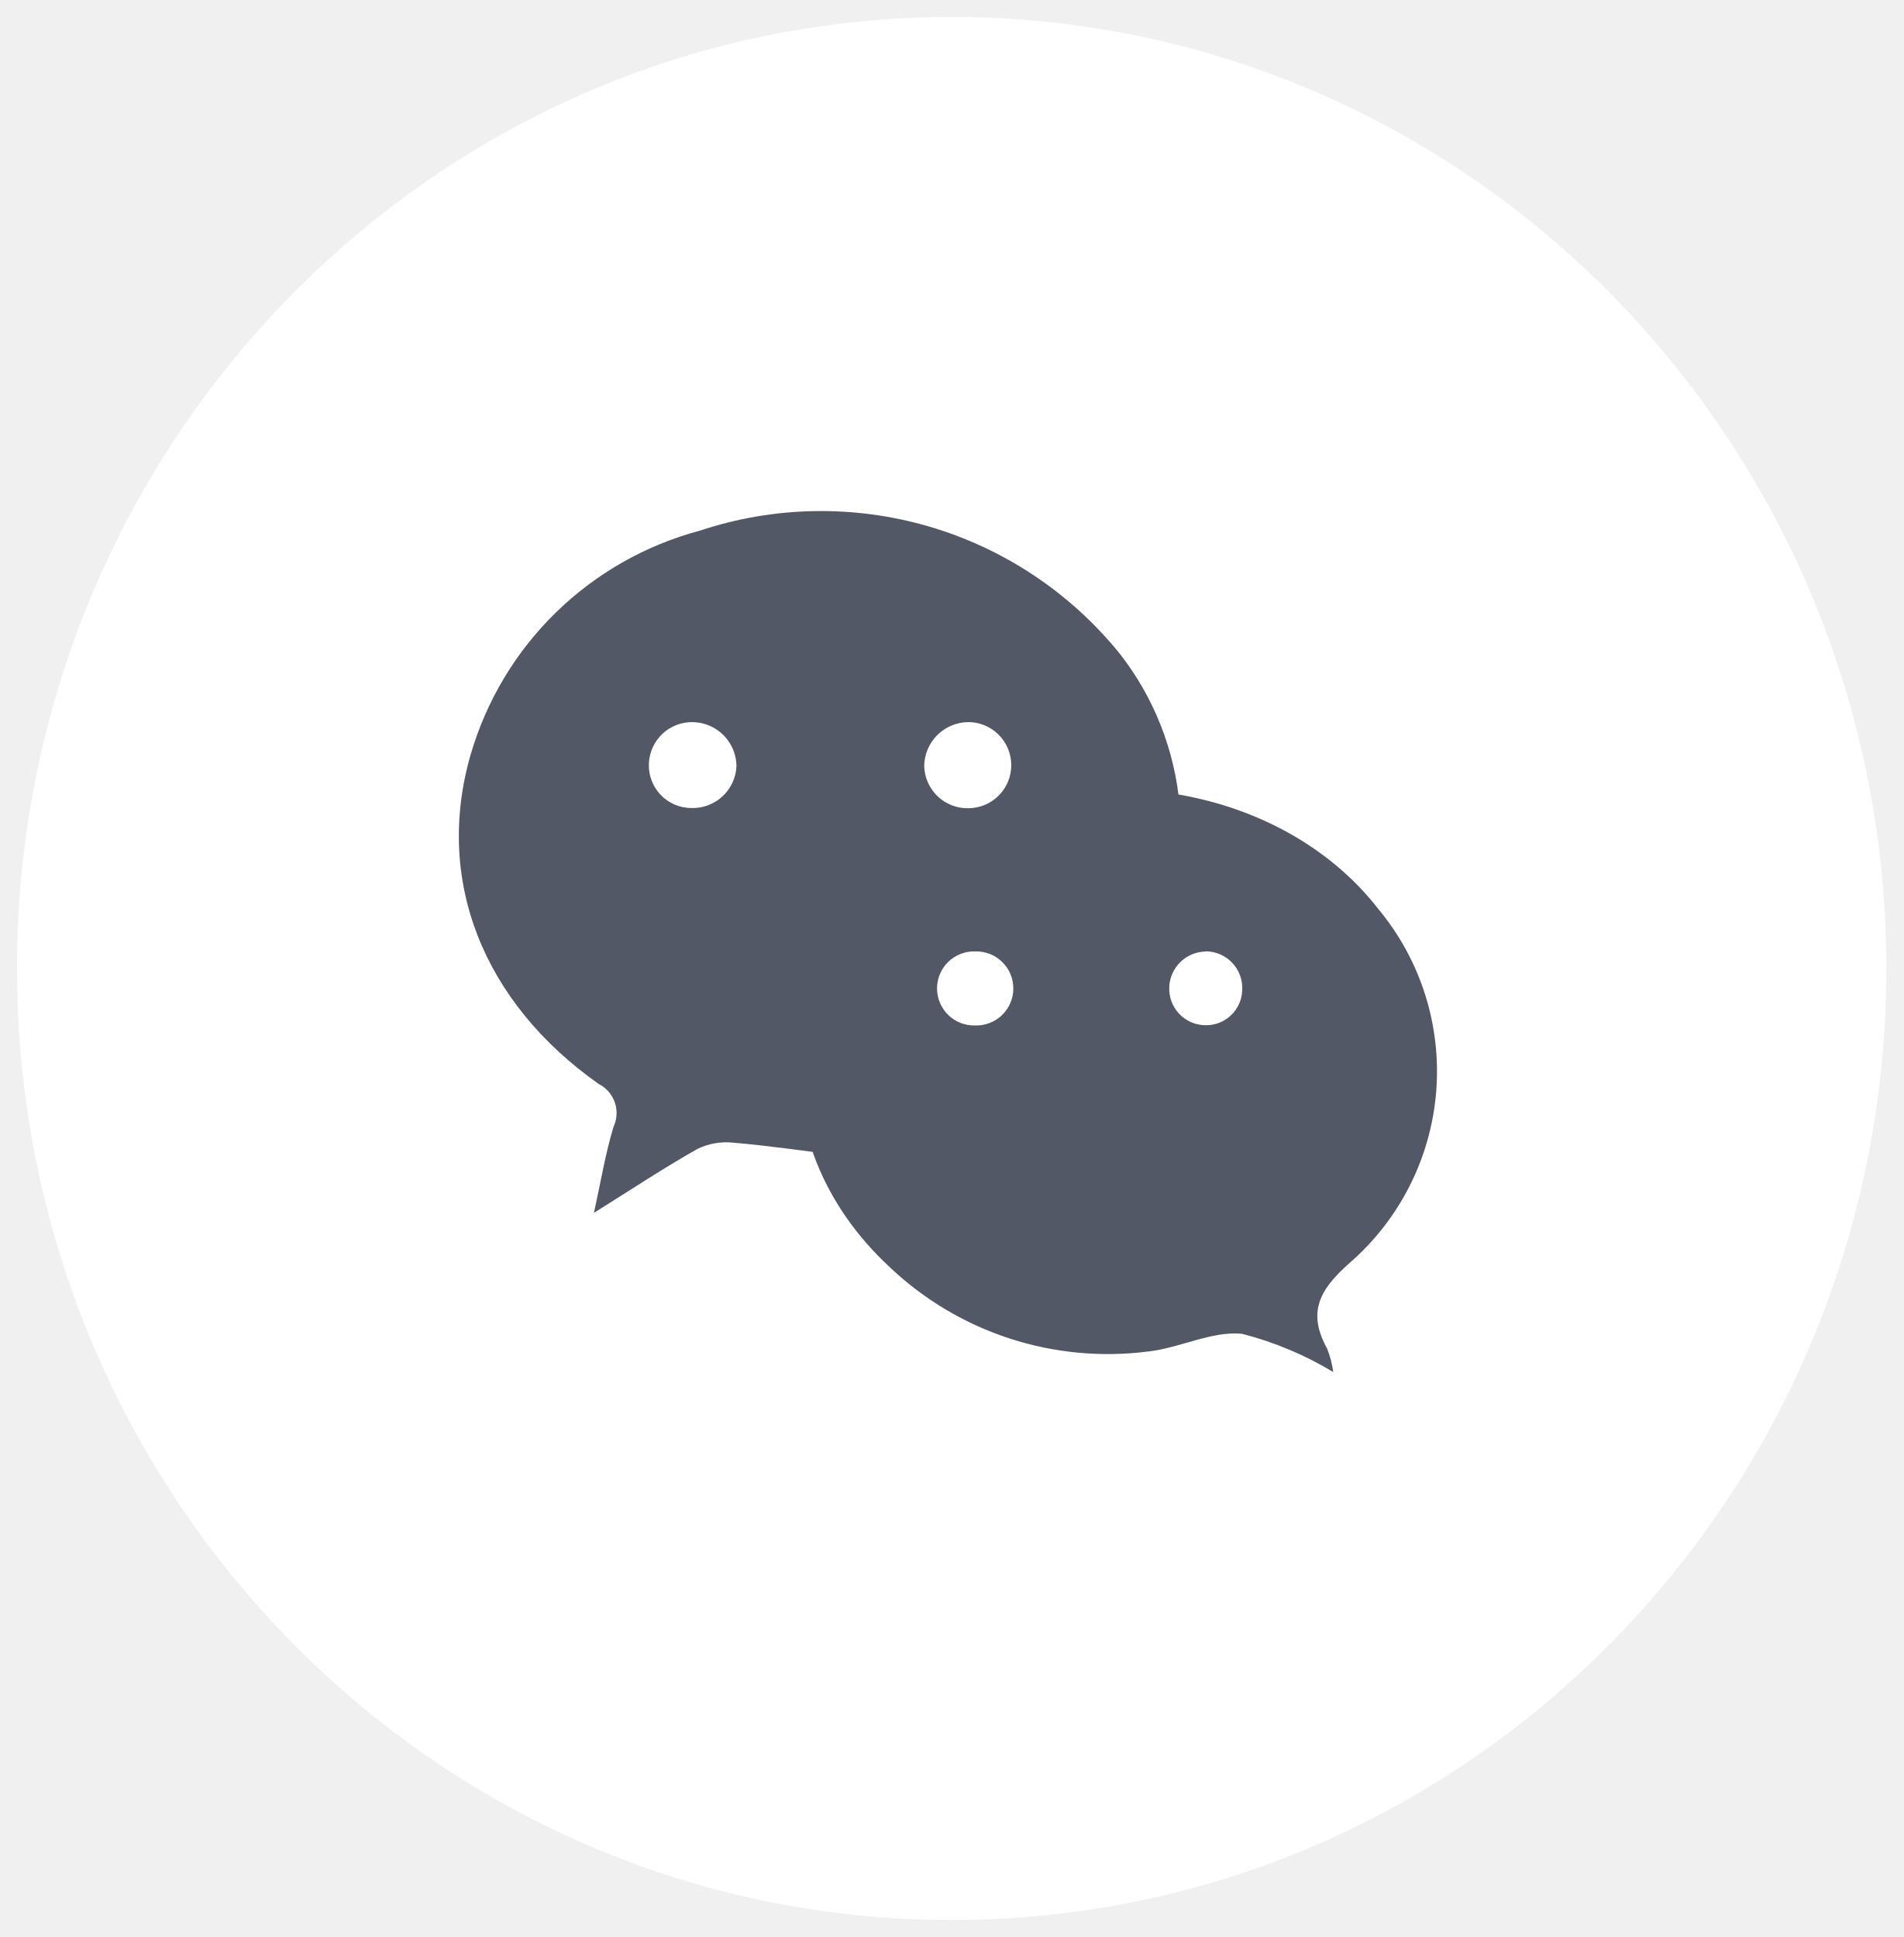
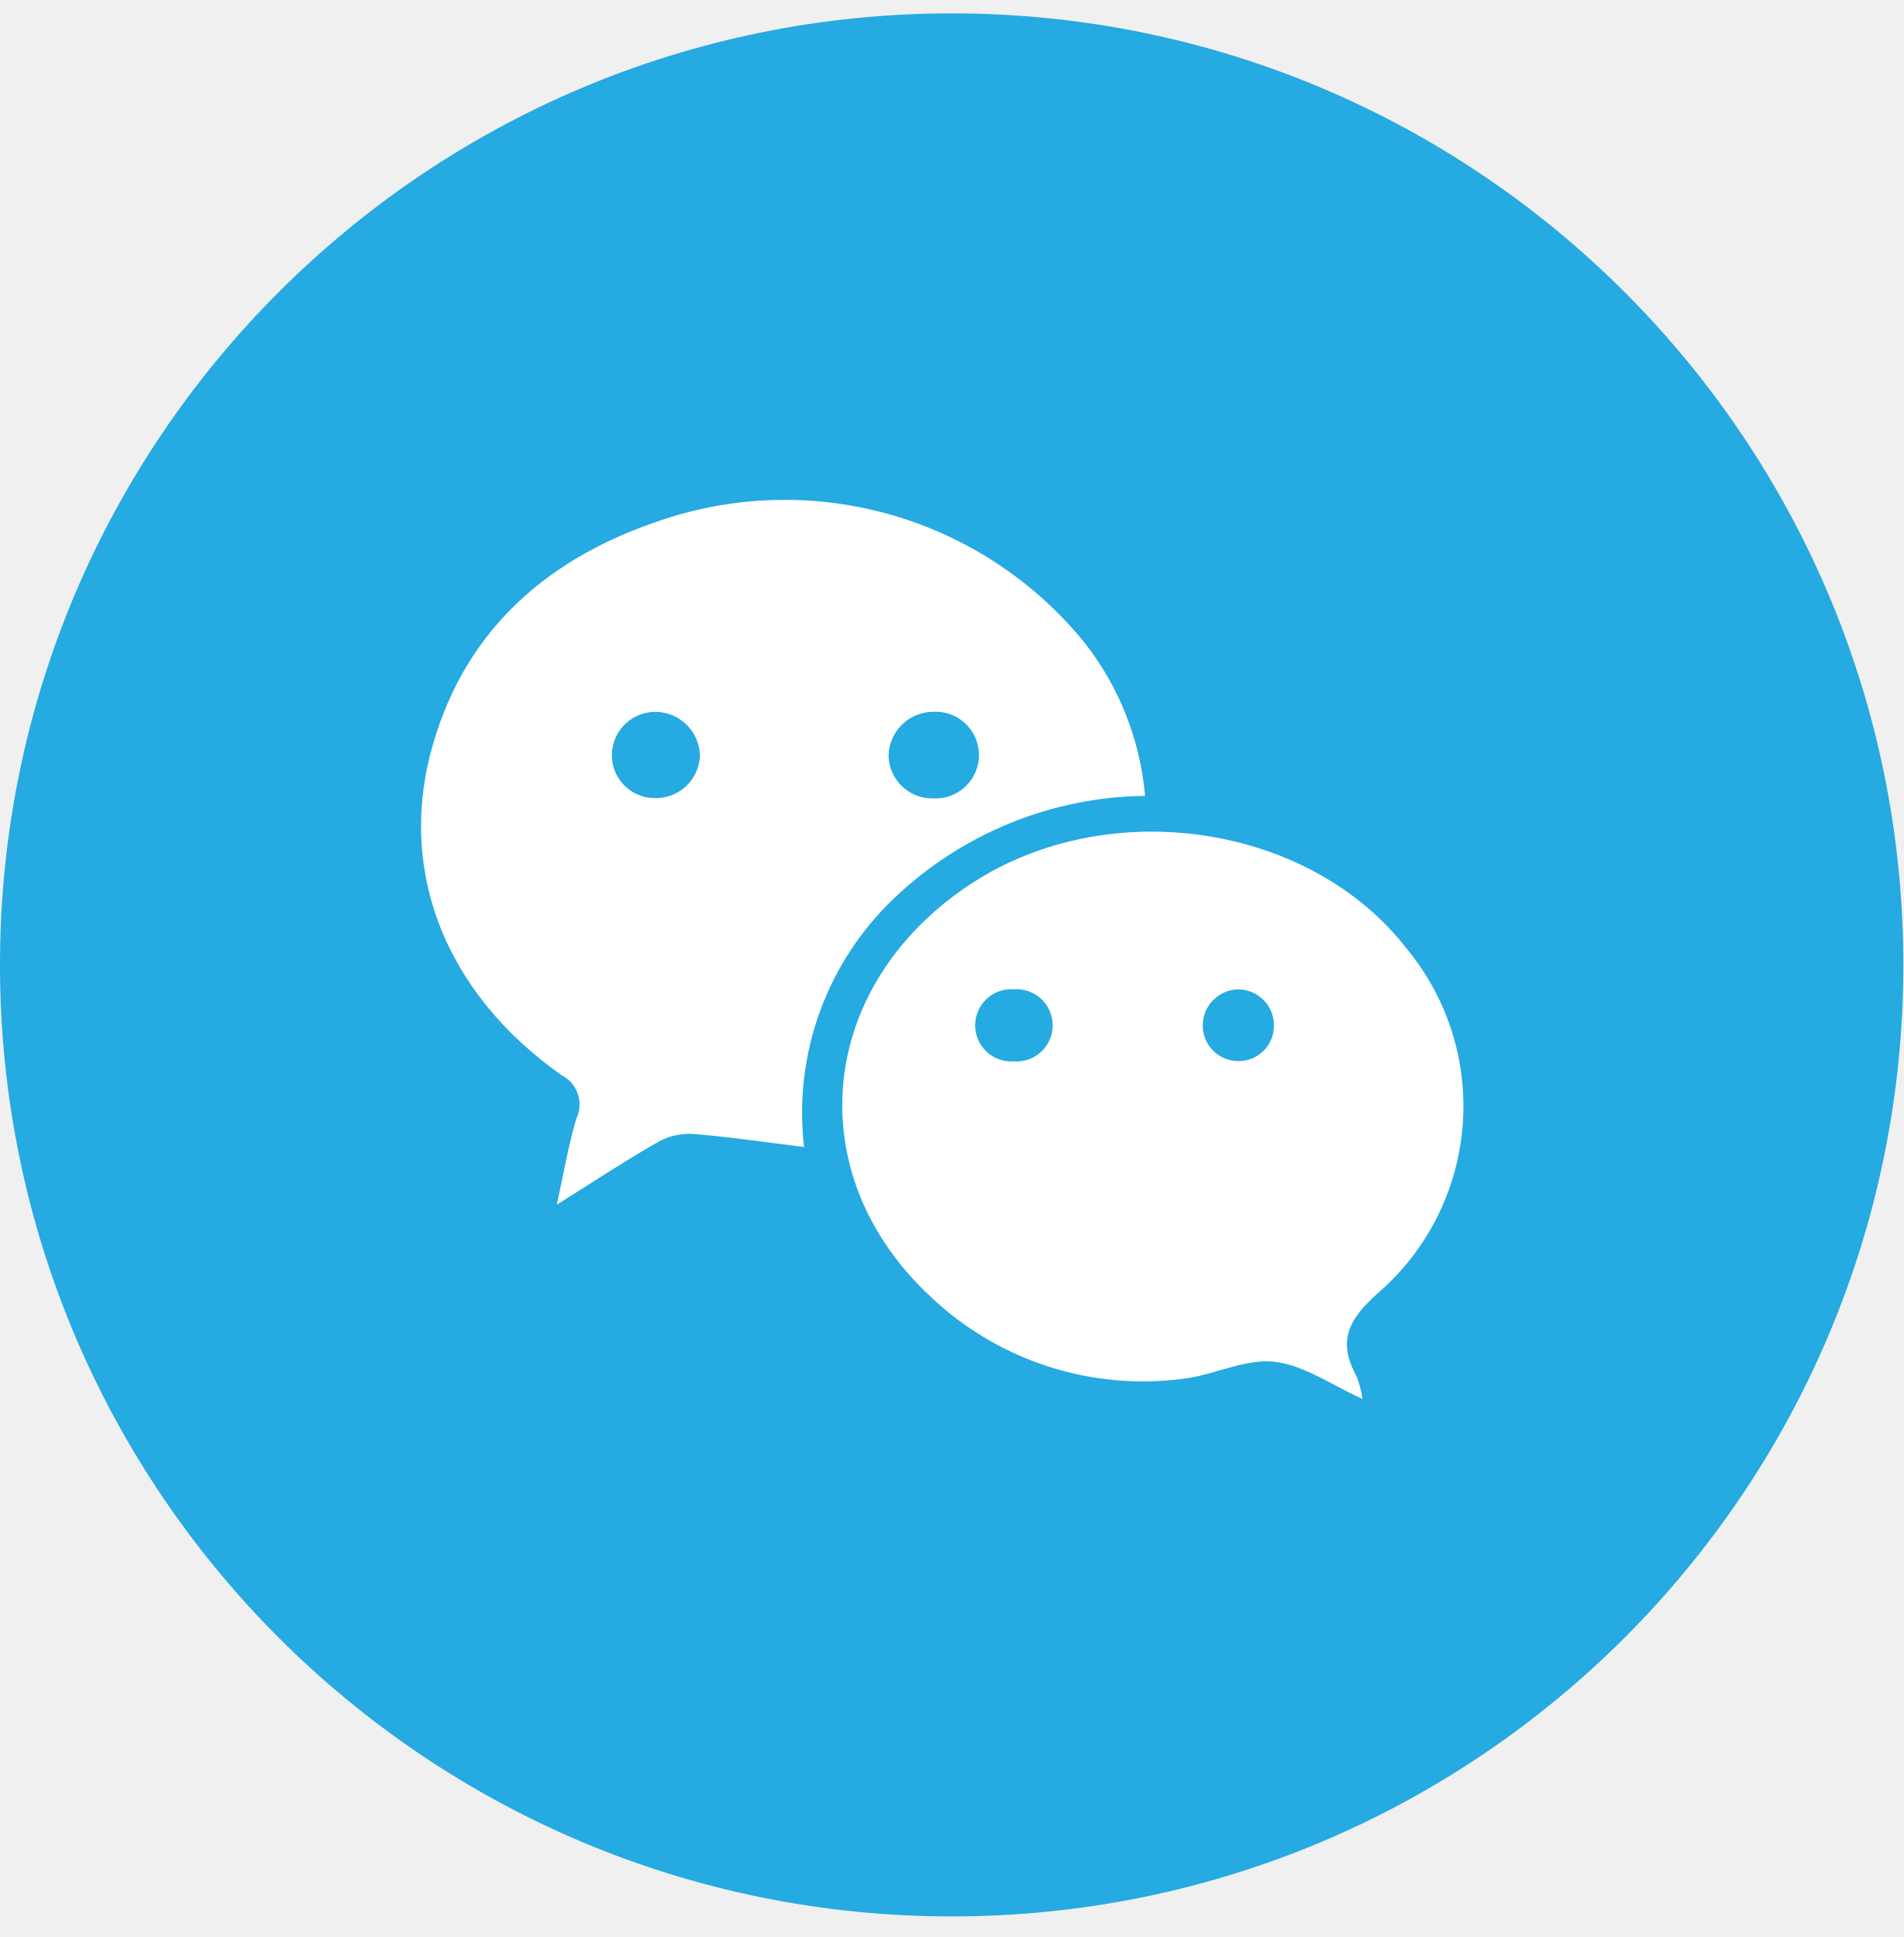
<svg xmlns="http://www.w3.org/2000/svg" width="56" height="57" viewBox="0 0 56 57" fill="none">
-   <path d="M28 56.5C43.188 56.5 55.5 43.964 55.5 28.5C55.5 13.036 43.188 0.5 28 0.5C12.812 0.5 0.5 13.036 0.5 28.5C0.5 43.964 12.812 56.5 28 56.5Z" fill="white" />
-   <path d="M34.71 23.711C31.993 23.743 29.387 24.795 27.41 26.659C26.417 27.586 25.657 28.733 25.189 30.009C24.721 31.284 24.56 32.651 24.718 34C23.611 33.863 22.602 33.712 21.587 33.627C21.223 33.585 20.854 33.648 20.524 33.807C19.539 34.363 18.594 34.991 17.475 35.69C17.68 34.761 17.813 33.947 18.049 33.165C18.156 32.938 18.171 32.679 18.089 32.441C18.007 32.204 17.836 32.008 17.612 31.896C14.212 29.496 12.777 25.896 13.85 22.196C14.313 20.612 15.177 19.174 16.358 18.021C17.54 16.869 18.998 16.04 20.593 15.615C22.775 14.89 25.127 14.848 27.335 15.494C29.542 16.141 31.499 17.446 32.945 19.235C33.953 20.524 34.565 22.078 34.708 23.708L34.71 23.711ZM21.669 22.558C21.669 22.22 21.539 21.895 21.304 21.651C21.07 21.407 20.75 21.264 20.412 21.251C20.244 21.244 20.077 21.27 19.92 21.328C19.763 21.386 19.618 21.475 19.495 21.589C19.373 21.703 19.274 21.84 19.204 21.993C19.135 22.146 19.096 22.311 19.091 22.478C19.085 22.645 19.112 22.813 19.172 22.969C19.231 23.126 19.322 23.269 19.437 23.39C19.553 23.512 19.692 23.608 19.846 23.675C20 23.741 20.165 23.776 20.333 23.778C20.671 23.79 21 23.669 21.25 23.441C21.5 23.212 21.65 22.895 21.668 22.557L21.669 22.558ZM28.469 21.25C28.131 21.258 27.809 21.397 27.571 21.637C27.333 21.877 27.197 22.2 27.192 22.538C27.196 22.706 27.233 22.872 27.3 23.025C27.369 23.179 27.466 23.318 27.588 23.434C27.71 23.549 27.854 23.64 28.011 23.7C28.168 23.76 28.335 23.789 28.503 23.784C28.839 23.779 29.16 23.642 29.394 23.401C29.629 23.16 29.758 22.836 29.753 22.5C29.749 22.163 29.611 21.843 29.37 21.608C29.129 21.374 28.805 21.244 28.469 21.249V21.25Z" fill="#535867" />
-   <path d="M39.228 40.376C38.394 39.872 37.491 39.493 36.548 39.251C35.648 39.157 34.7 39.677 33.758 39.773C32.393 39.945 31.007 39.812 29.699 39.386C28.392 38.959 27.195 38.248 26.194 37.304C22.161 33.573 22.737 27.853 27.404 24.796C31.552 22.079 37.634 22.985 40.558 26.755C41.806 28.259 42.415 30.193 42.254 32.142C42.092 34.09 41.174 35.897 39.695 37.176C38.795 37.976 38.469 38.635 39.048 39.689C39.135 39.91 39.195 40.141 39.228 40.376ZM28.688 30.176C28.834 30.181 28.979 30.157 29.115 30.104C29.251 30.052 29.376 29.973 29.481 29.872C29.586 29.77 29.669 29.649 29.727 29.515C29.784 29.381 29.814 29.236 29.814 29.091C29.815 28.945 29.786 28.8 29.73 28.666C29.674 28.531 29.591 28.409 29.486 28.307C29.382 28.205 29.258 28.125 29.123 28.072C28.987 28.019 28.842 27.993 28.696 27.997C28.55 27.992 28.405 28.016 28.268 28.069C28.132 28.121 28.008 28.2 27.903 28.301C27.798 28.402 27.714 28.524 27.657 28.658C27.599 28.792 27.57 28.936 27.569 29.082C27.569 29.228 27.597 29.373 27.654 29.507C27.71 29.642 27.793 29.764 27.897 29.866C28.001 29.968 28.125 30.048 28.261 30.101C28.397 30.154 28.542 30.18 28.688 30.176ZM35.483 28C35.203 28.002 34.935 28.111 34.734 28.305C34.533 28.499 34.414 28.763 34.402 29.042C34.395 29.187 34.417 29.332 34.467 29.468C34.517 29.604 34.594 29.728 34.694 29.834C34.794 29.939 34.914 30.023 35.047 30.081C35.18 30.138 35.324 30.168 35.469 30.169C35.749 30.174 36.019 30.068 36.222 29.874C36.424 29.681 36.541 29.415 36.549 29.135C36.557 28.989 36.535 28.843 36.485 28.706C36.435 28.569 36.358 28.443 36.259 28.337C36.159 28.23 36.039 28.145 35.905 28.086C35.772 28.027 35.628 27.996 35.482 27.994L35.483 28Z" fill="#535867" />
+   <path d="M28 56.394C43.464 56.394 56 43.858 56 28.394C56 12.93 43.464 0.394 28 0.394C12.536 0.394 0 12.93 0 28.394C0 43.858 12.536 56.394 28 56.394Z" fill="#25AAE1" />
+   <path fill-rule="evenodd" clip-rule="evenodd" d="M26.362 26.381C28.347 24.509 30.964 23.452 33.693 23.42L33.691 23.417C33.547 21.779 32.931 20.218 31.919 18.923C30.466 17.128 28.5 15.818 26.284 15.168C24.067 14.518 21.706 14.56 19.514 15.287C16.187 16.375 13.737 18.46 12.74 21.898C11.662 25.613 13.103 29.228 16.519 31.638C16.745 31.751 16.917 31.948 16.999 32.186C17.081 32.425 17.066 32.686 16.958 32.914C16.794 33.457 16.68 34.015 16.557 34.616C16.502 34.884 16.445 35.162 16.382 35.45C16.701 35.25 17.007 35.056 17.303 34.868C18.048 34.395 18.735 33.958 19.445 33.558C19.776 33.399 20.147 33.336 20.512 33.378C21.237 33.439 21.96 33.534 22.717 33.633C23.024 33.673 23.337 33.714 23.657 33.753C23.499 32.398 23.662 31.025 24.131 29.745C24.601 28.464 25.365 27.312 26.362 26.381ZM20.227 21.351C20.462 21.596 20.593 21.922 20.593 22.262L20.592 22.258C20.575 22.598 20.424 22.917 20.173 23.146C19.922 23.376 19.591 23.498 19.251 23.485C19.083 23.484 18.916 23.449 18.762 23.382C18.607 23.315 18.468 23.217 18.351 23.095C18.235 22.974 18.144 22.83 18.084 22.672C18.025 22.515 17.997 22.347 18.004 22.178C18.01 22.01 18.049 21.845 18.119 21.692C18.189 21.54 18.288 21.402 18.412 21.288C18.535 21.174 18.68 21.085 18.837 21.027C18.995 20.969 19.163 20.942 19.331 20.949C19.67 20.962 19.991 21.106 20.227 21.351ZM26.525 21.337C26.764 21.096 27.088 20.956 27.427 20.948V20.948C27.601 20.934 27.776 20.956 27.941 21.013C28.107 21.069 28.258 21.159 28.387 21.277C28.516 21.395 28.62 21.537 28.691 21.697C28.763 21.856 28.801 22.028 28.803 22.203C28.806 22.377 28.772 22.55 28.705 22.711C28.638 22.872 28.538 23.018 28.412 23.139C28.286 23.26 28.137 23.354 27.974 23.415C27.81 23.476 27.636 23.503 27.461 23.494C27.293 23.499 27.124 23.47 26.967 23.41C26.809 23.349 26.665 23.258 26.542 23.142C26.42 23.026 26.322 22.886 26.253 22.732C26.185 22.577 26.148 22.411 26.144 22.242C26.149 21.902 26.286 21.578 26.525 21.337Z" fill="white" />
+   <path d="M40.087 41.166C40.087 41.166 40.087 41.166 40.087 41.166V41.166Z" fill="white" />
+   <path fill-rule="evenodd" clip-rule="evenodd" d="M39.27 40.758C39.538 40.899 39.809 41.042 40.087 41.166C40.055 40.937 39.996 40.713 39.911 40.498C39.349 39.47 39.664 38.832 40.542 38.052C41.981 36.807 42.875 35.048 43.032 33.152C43.189 31.256 42.597 29.373 41.382 27.909C38.536 24.239 32.619 23.357 28.578 26.002C24.036 28.978 23.475 34.546 27.401 38.177C28.375 39.096 29.54 39.787 30.813 40.203C32.086 40.618 33.435 40.746 34.763 40.579C35.141 40.54 35.519 40.431 35.895 40.323C36.431 40.169 36.961 40.017 37.479 40.071C38.087 40.134 38.67 40.442 39.27 40.758ZM30.258 31.177C30.12 31.225 29.974 31.244 29.828 31.233C29.682 31.243 29.536 31.223 29.398 31.174C29.26 31.125 29.134 31.048 29.027 30.948C28.921 30.848 28.836 30.728 28.778 30.593C28.72 30.459 28.69 30.314 28.691 30.168C28.691 30.022 28.722 29.878 28.781 29.744C28.839 29.61 28.925 29.49 29.033 29.391C29.14 29.291 29.267 29.216 29.405 29.168C29.543 29.12 29.689 29.101 29.835 29.112C29.981 29.102 30.127 29.122 30.265 29.171C30.403 29.219 30.529 29.296 30.636 29.396C30.742 29.496 30.827 29.617 30.885 29.751C30.943 29.885 30.973 30.03 30.972 30.176C30.972 30.322 30.941 30.467 30.882 30.6C30.823 30.734 30.738 30.855 30.63 30.954C30.523 31.053 30.396 31.129 30.258 31.177ZM35.713 29.411C35.909 29.223 36.17 29.116 36.442 29.114C36.583 29.116 36.723 29.147 36.852 29.204C36.981 29.261 37.098 29.343 37.195 29.446C37.292 29.549 37.367 29.67 37.416 29.803C37.465 29.936 37.487 30.077 37.48 30.218C37.473 30.491 37.358 30.75 37.161 30.938C36.964 31.127 36.701 31.23 36.428 31.225C36.287 31.224 36.147 31.195 36.018 31.139C35.888 31.083 35.771 31.001 35.674 30.899C35.577 30.796 35.501 30.675 35.452 30.543C35.403 30.41 35.382 30.269 35.389 30.128C35.401 29.857 35.517 29.6 35.713 29.411Z" fill="white" />
</svg>
